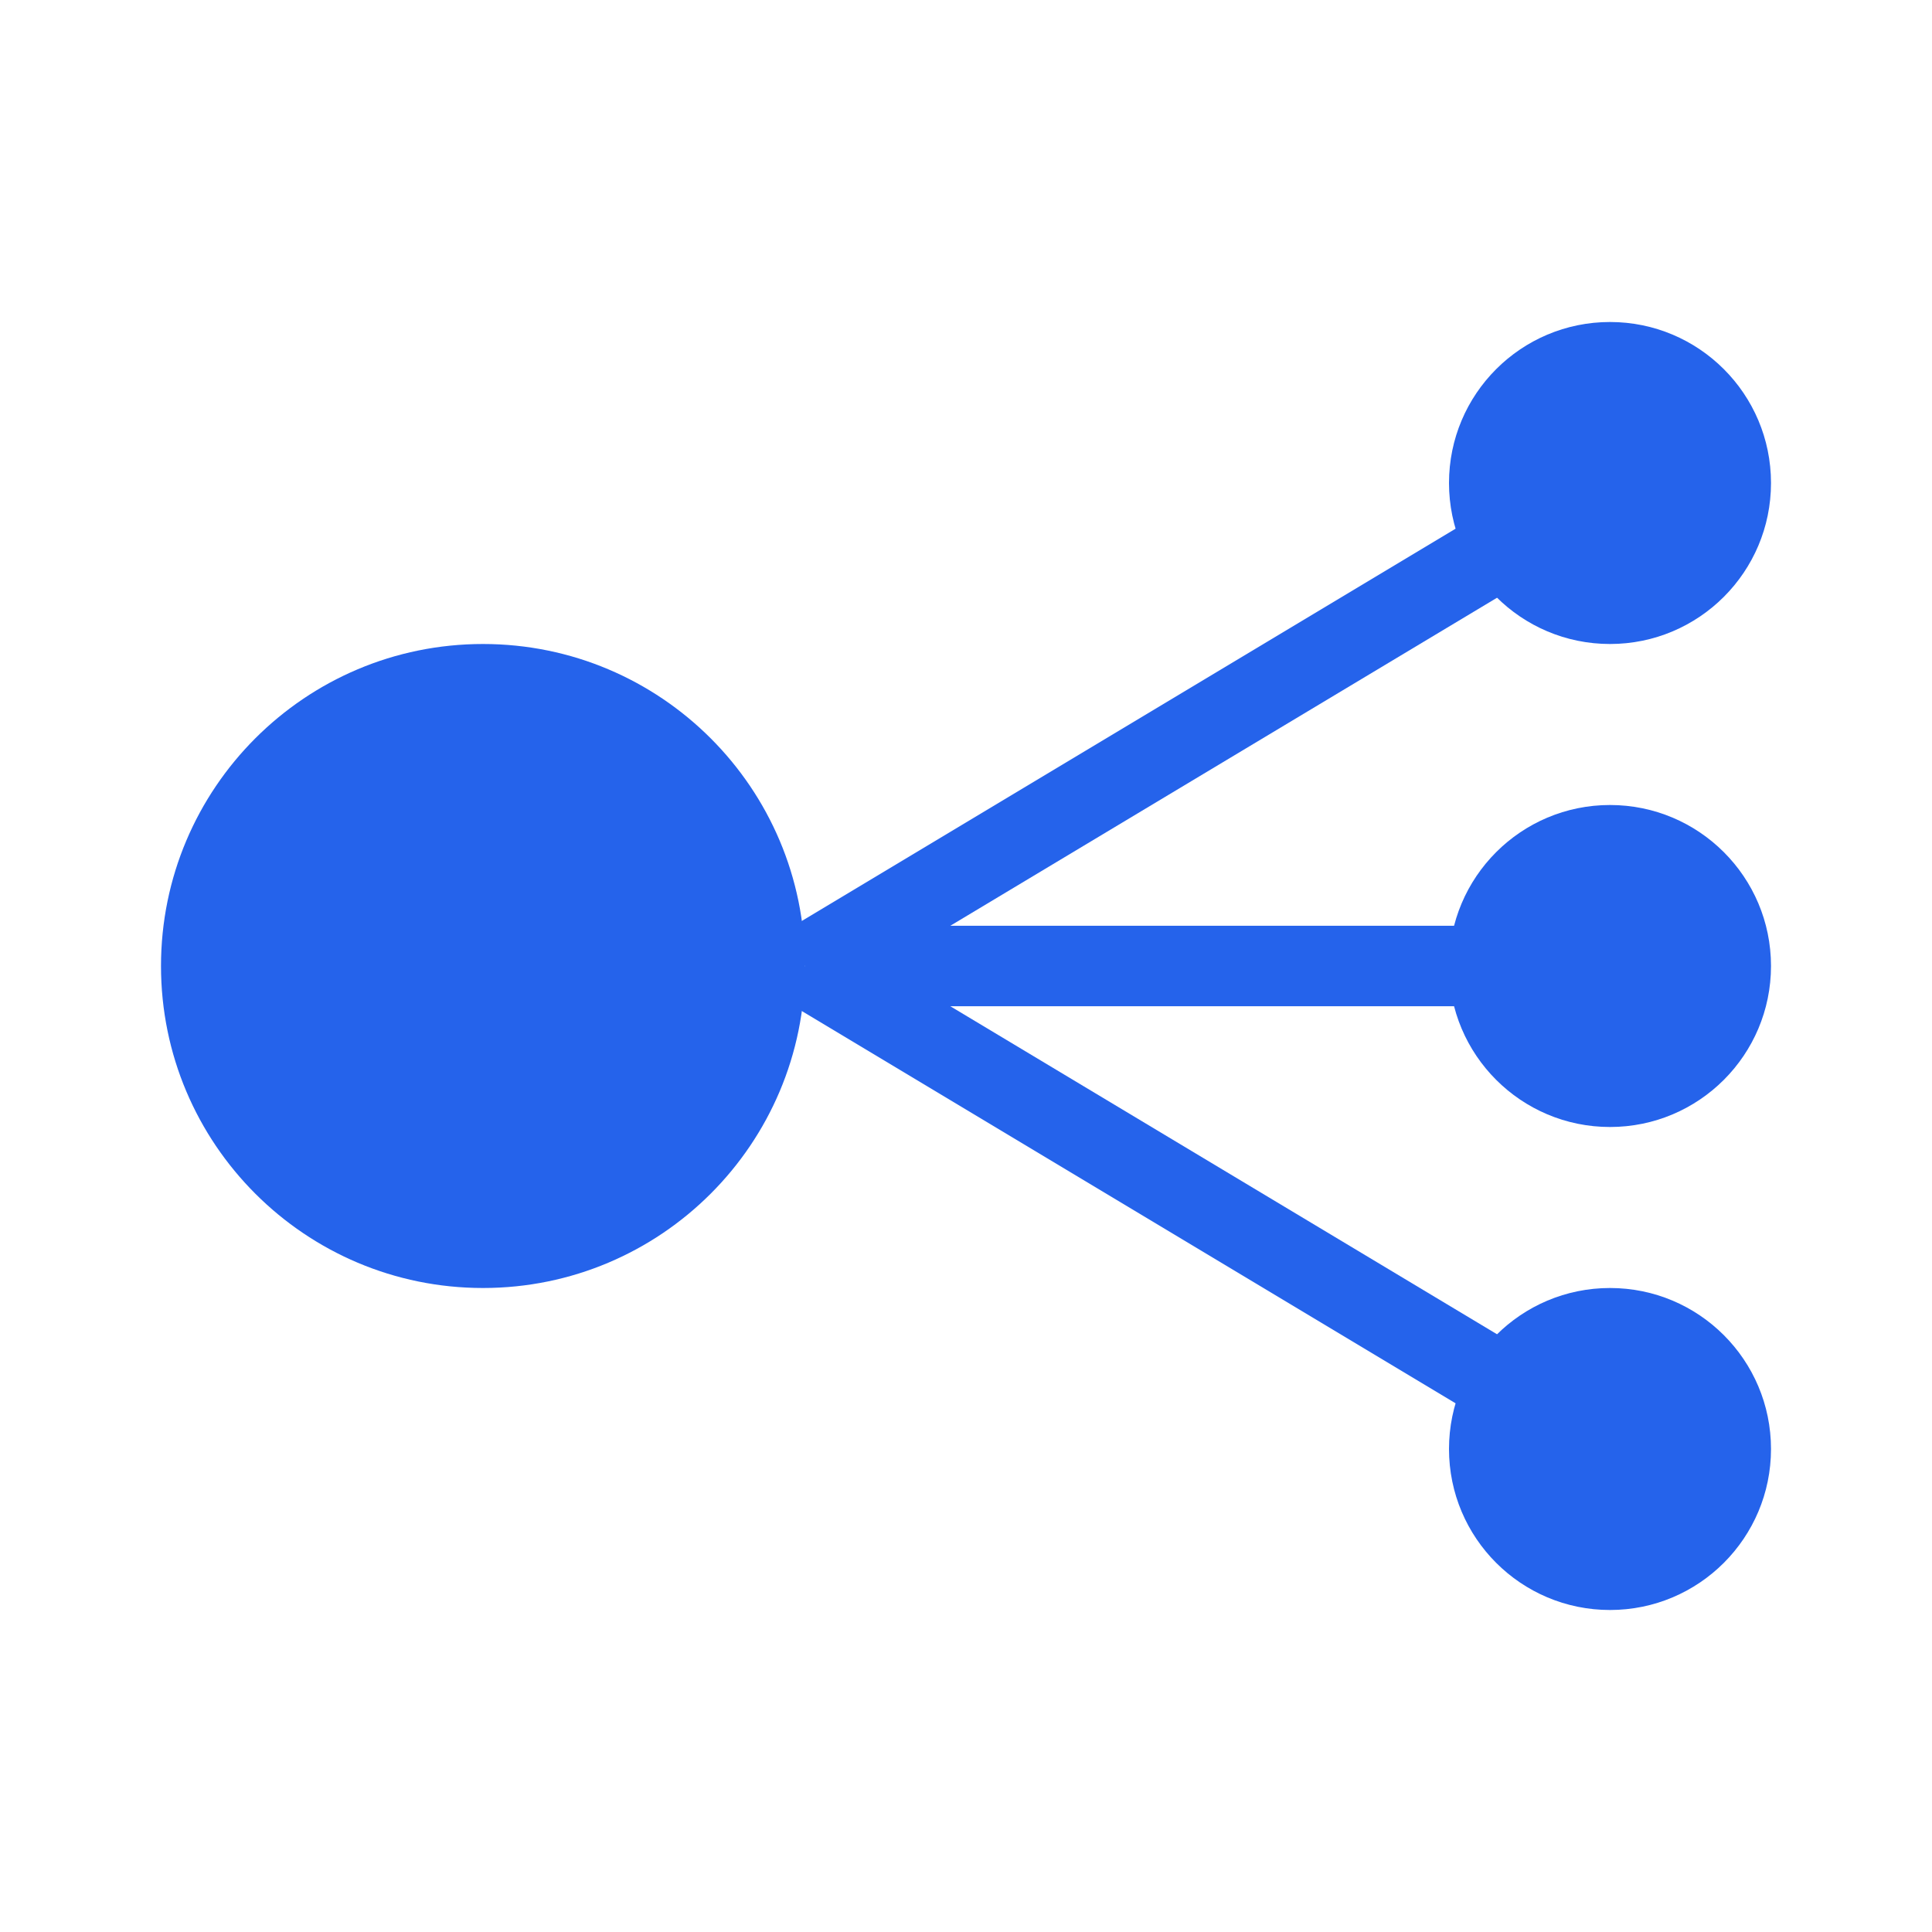
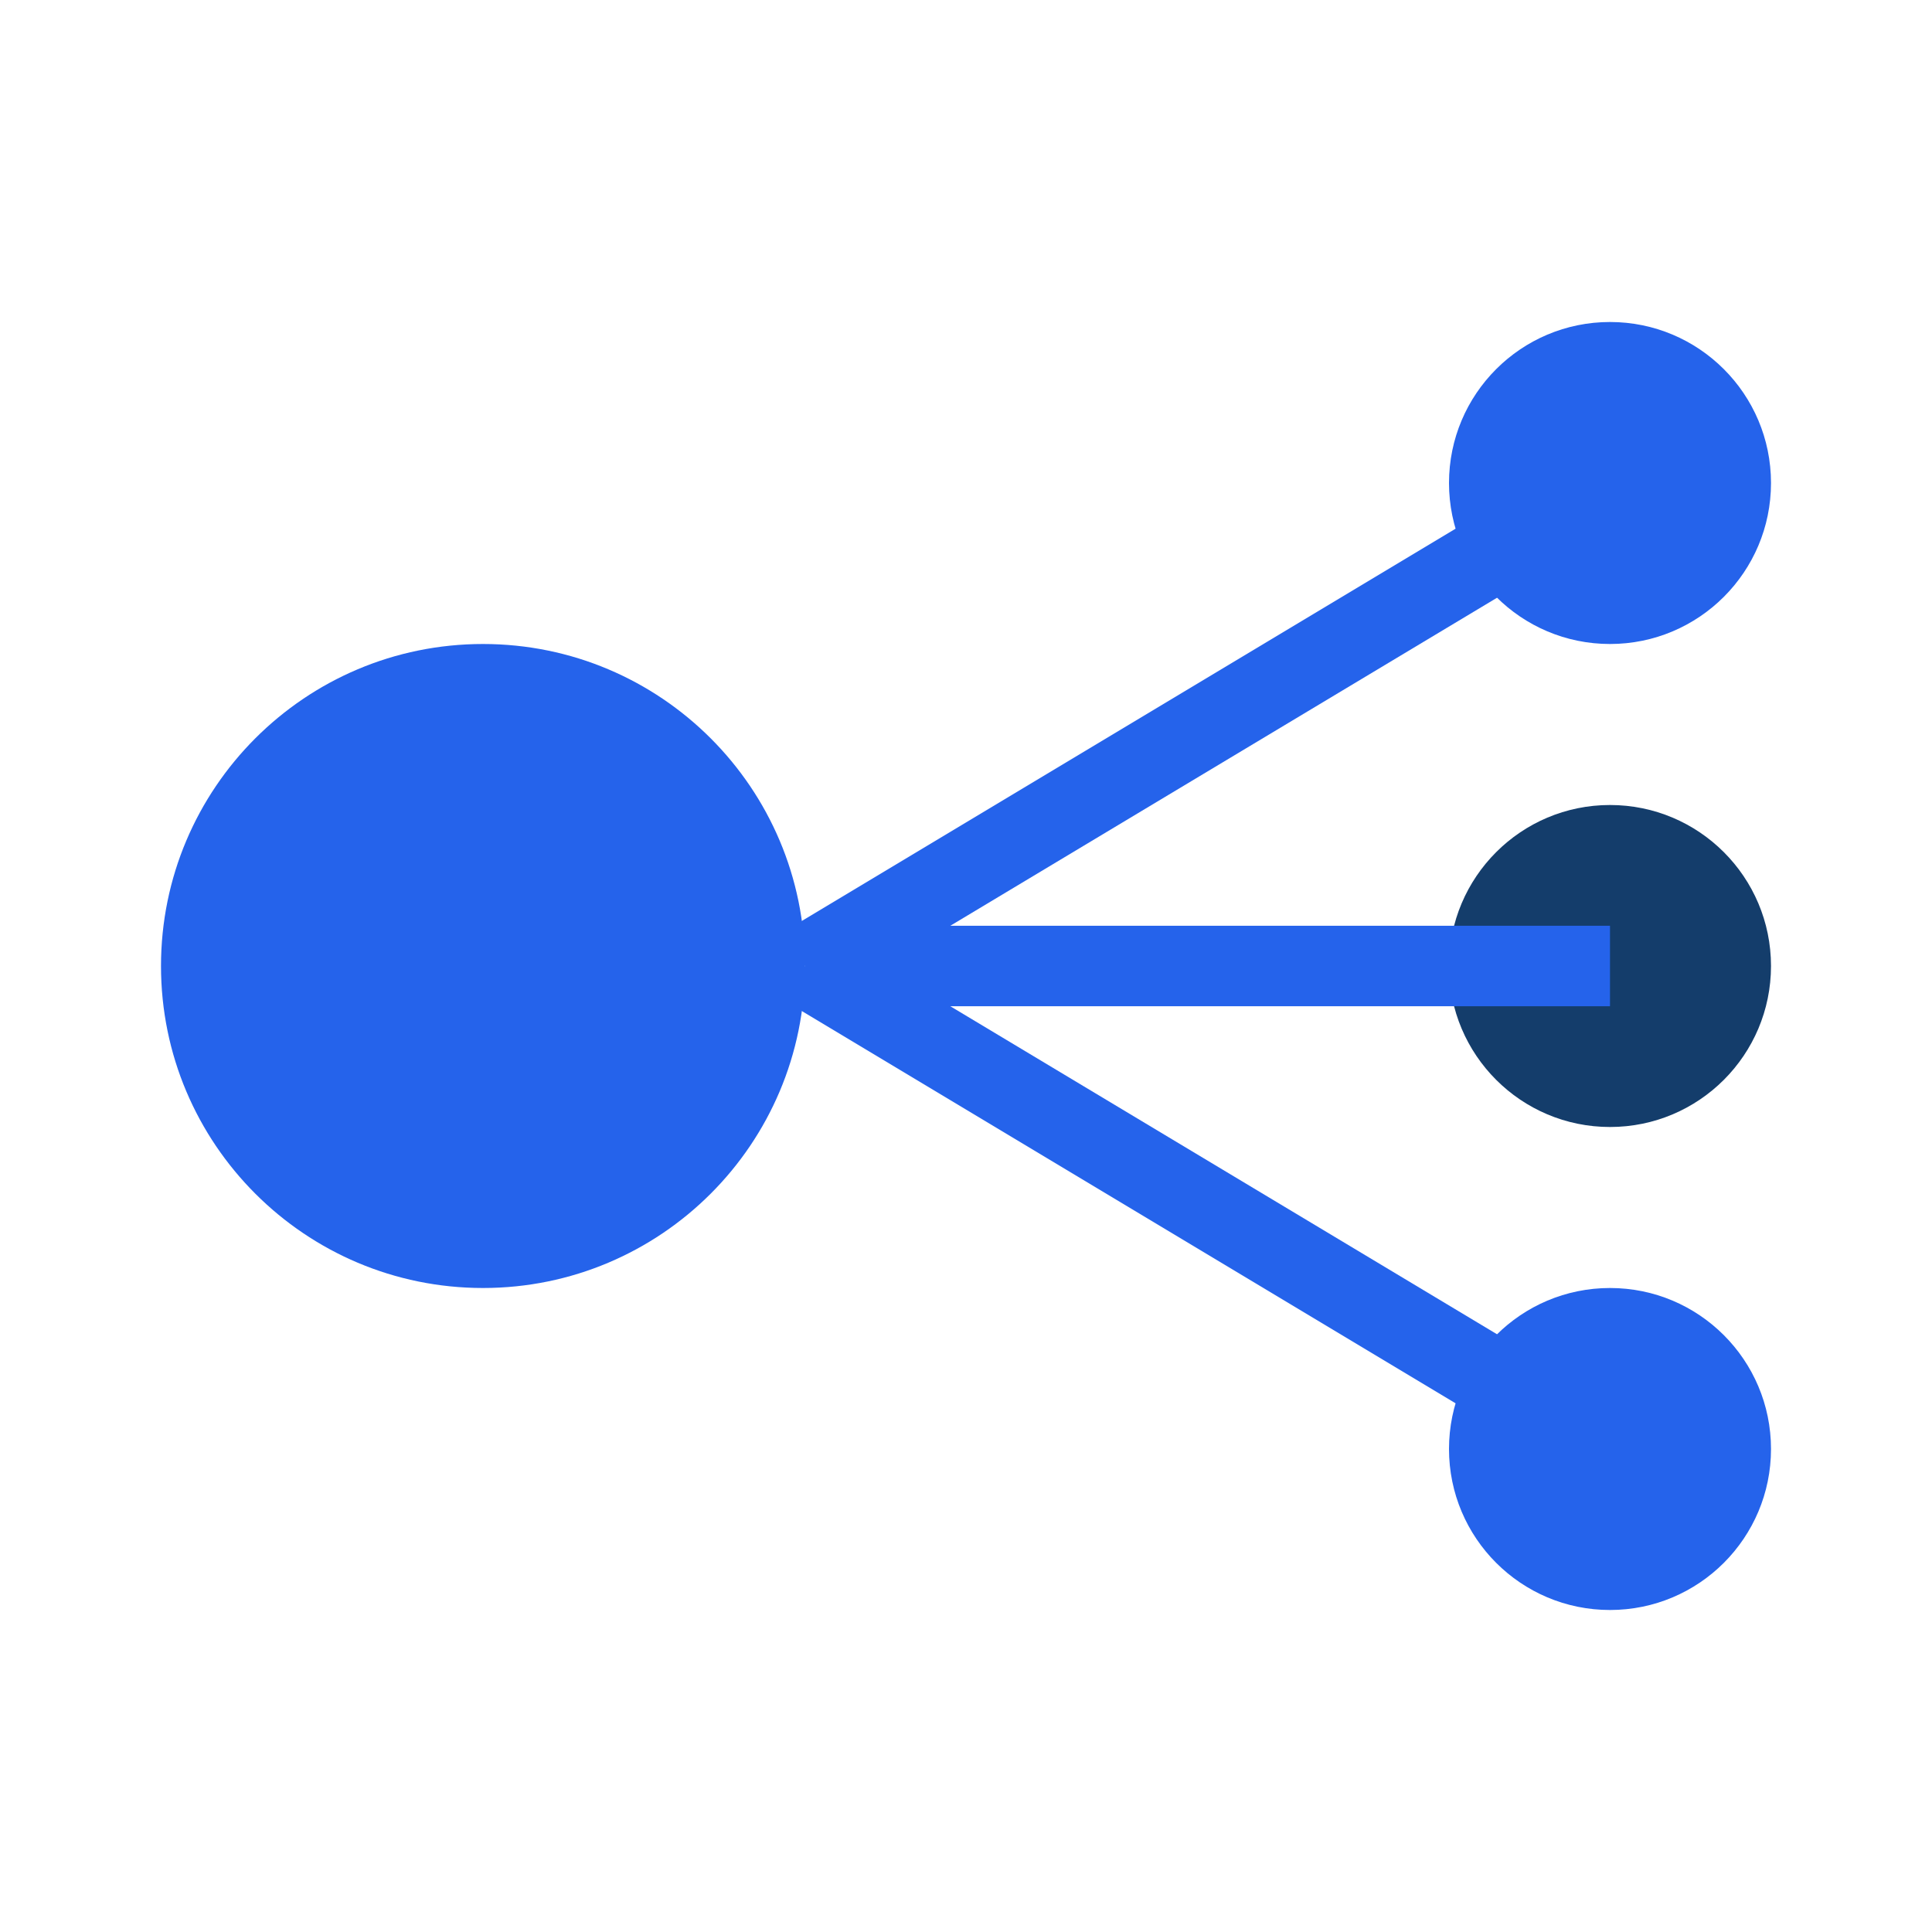
<svg xmlns="http://www.w3.org/2000/svg" width="24" height="24" viewBox="0 0 24 24" fill="none">
  <g transform="rotate(-90 12 12)">
    <circle cx="12" cy="6" r="4" fill="#2563eb" />
    <circle cx="6" cy="20" r="2" fill="#2563eb" />
-     <circle cx="12" cy="20" r="2" fill="#2563eb" />
+     <circle cx="12" cy="20" r="2" fill="#143d6b" />
    <circle cx="18" cy="20" r="2" fill="#2563eb" />
    <line x1="12" y1="10" x2="6" y2="20" stroke="#2563eb" stroke-width="1" />
    <line x1="12" y1="10" x2="12" y2="20" stroke="#2563eb" stroke-width="1" />
    <line x1="12" y1="10" x2="18" y2="20" stroke="#2563eb" stroke-width="1" />
  </g>
</svg>
